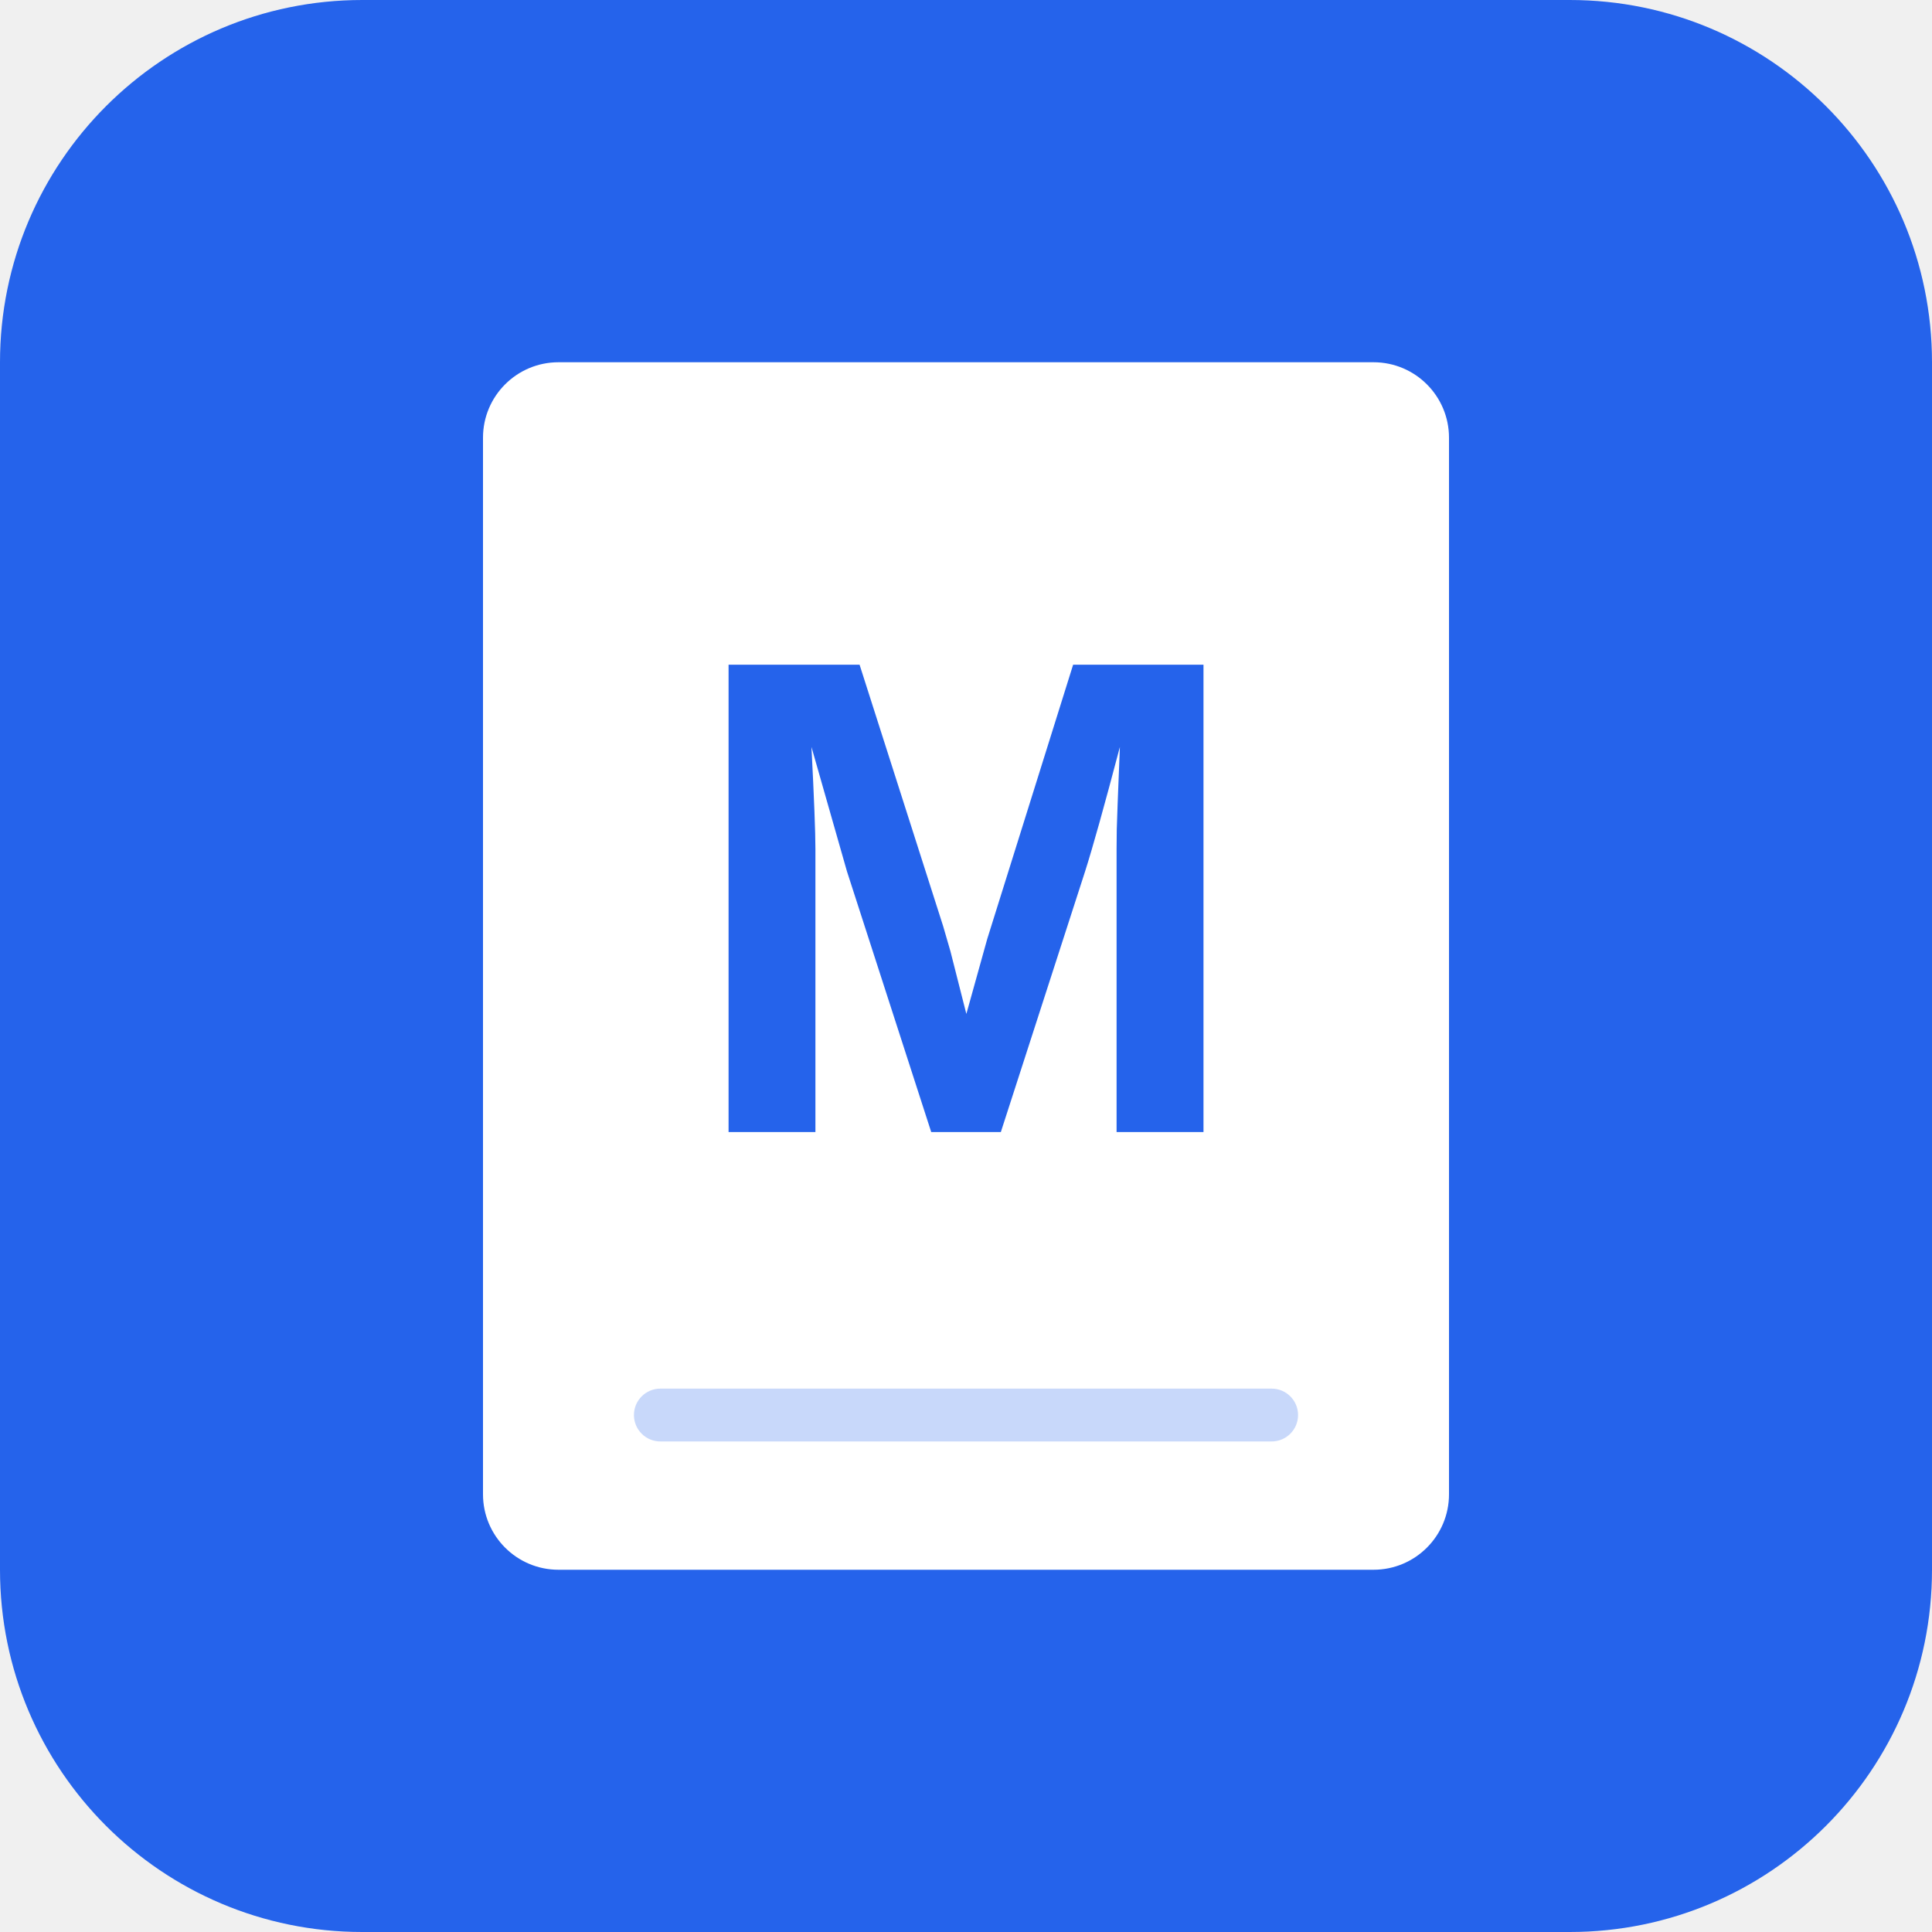
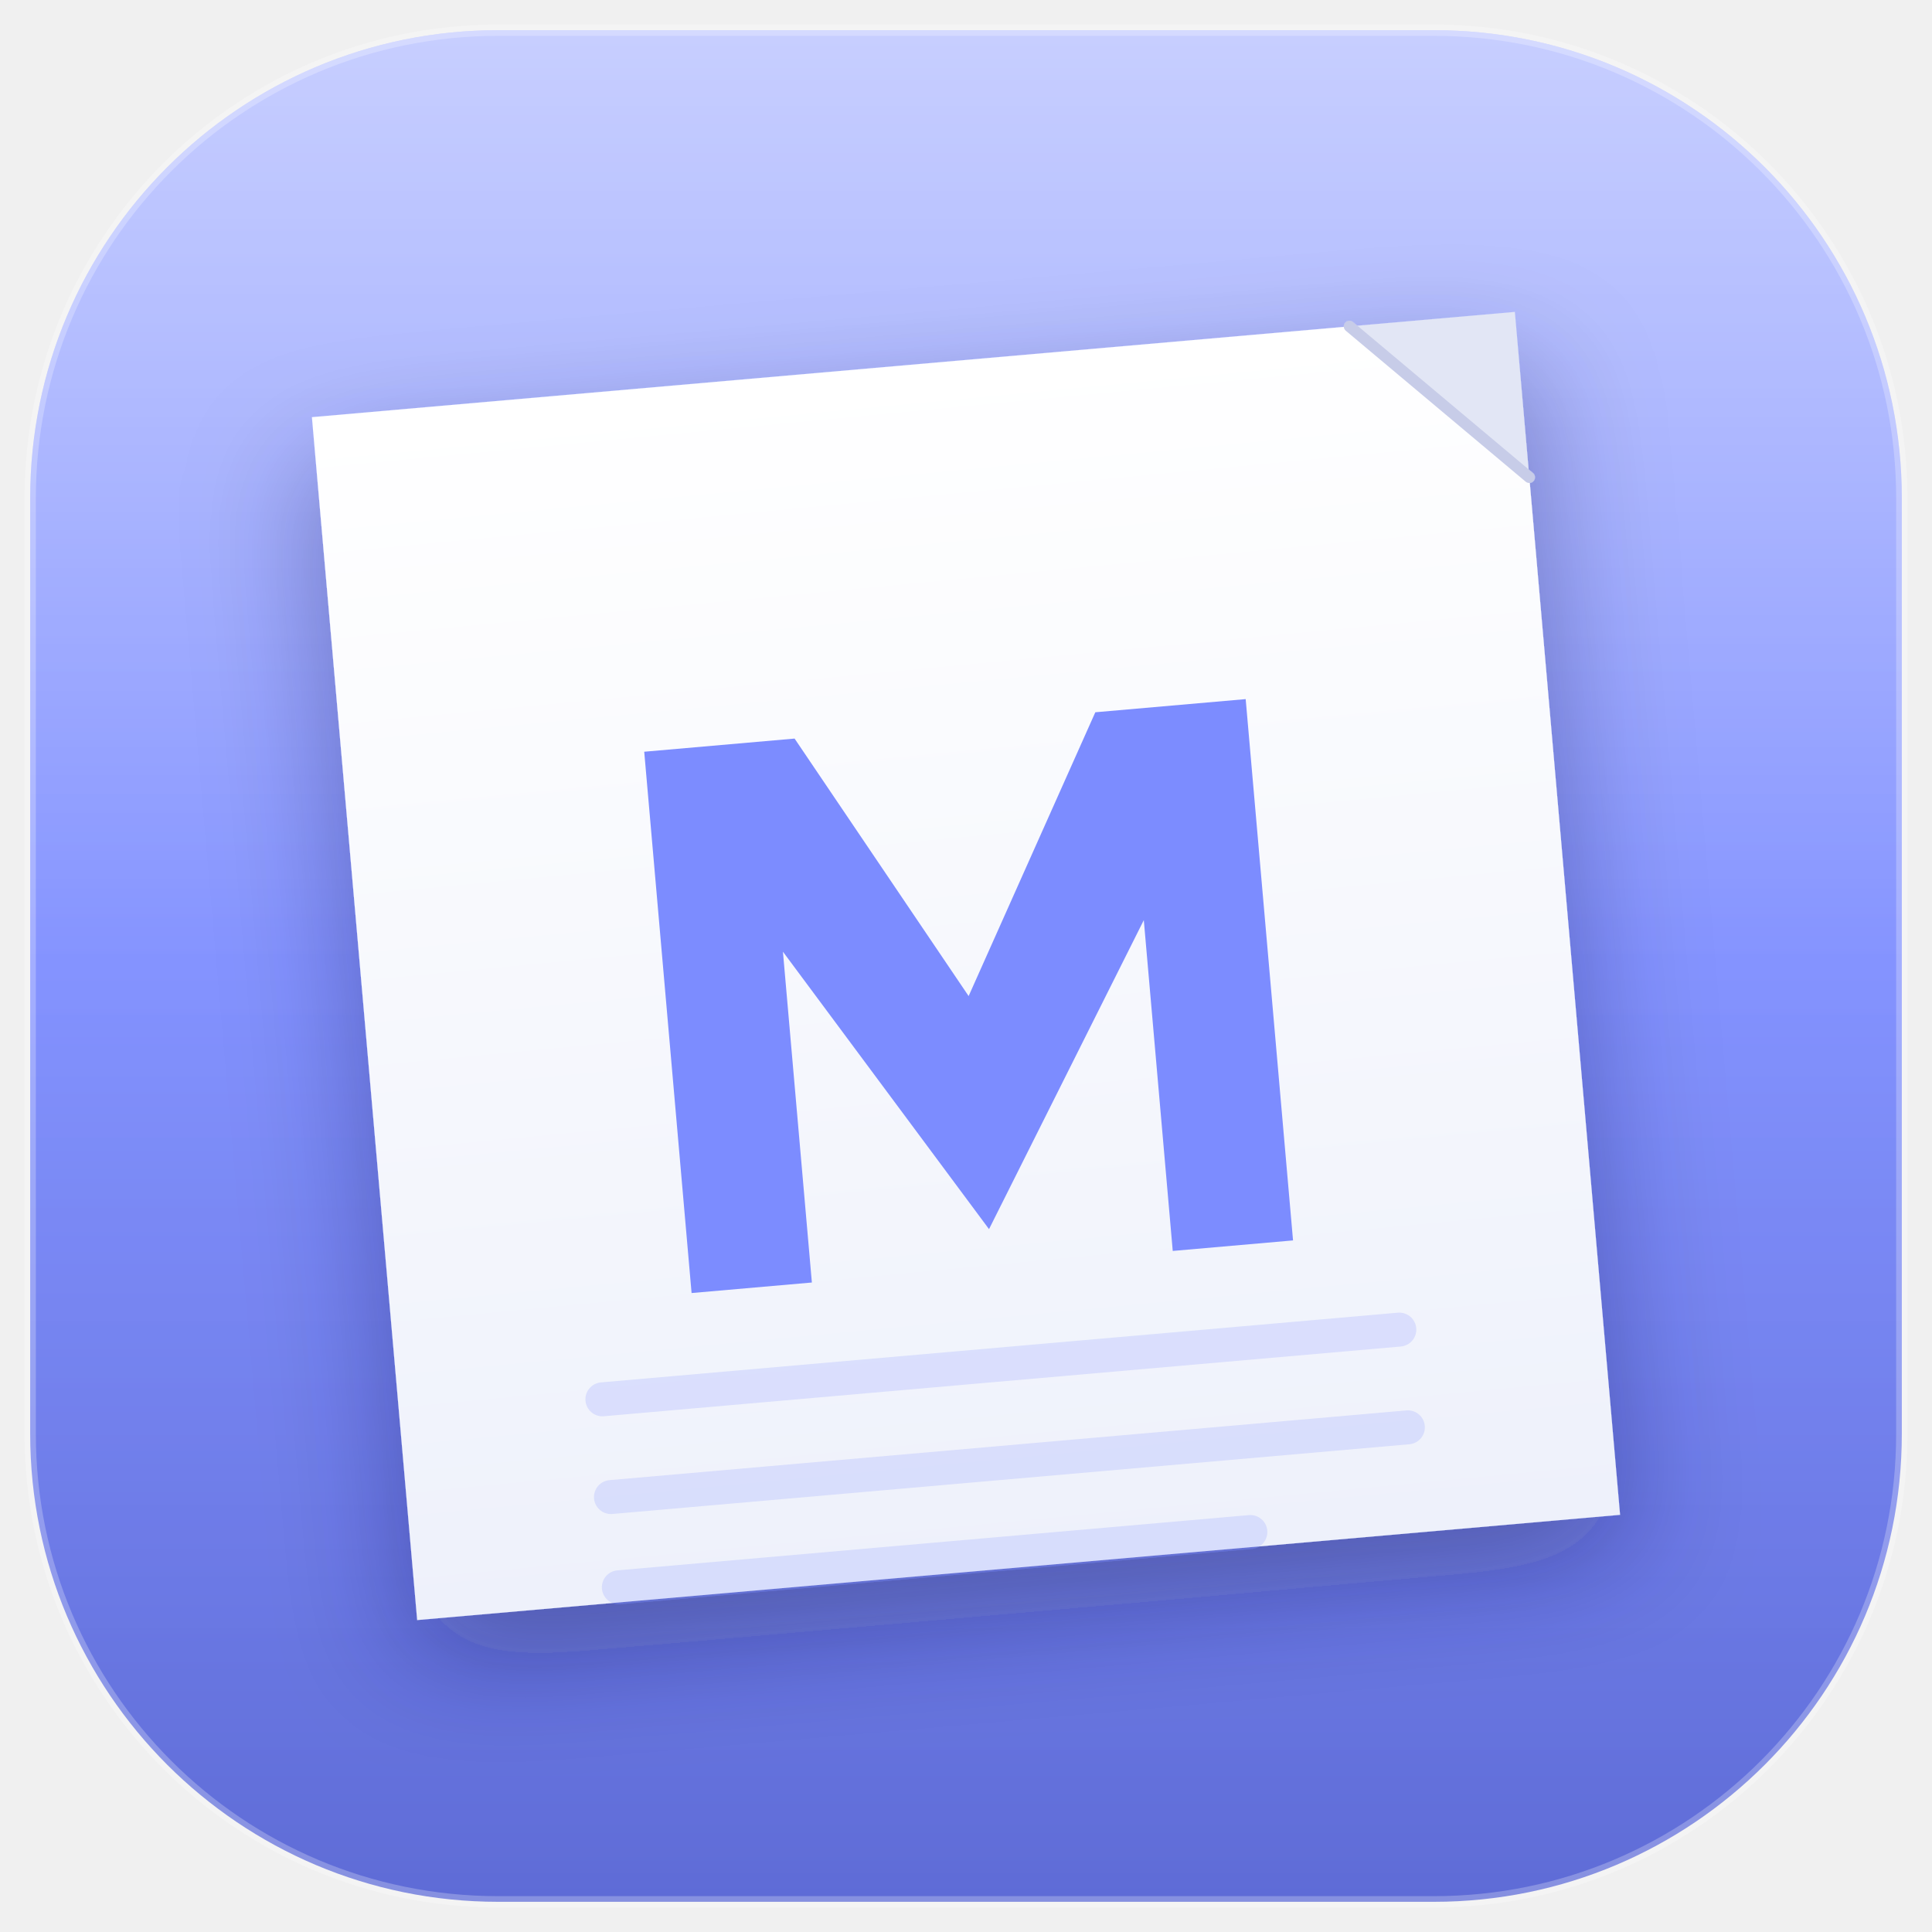
<svg xmlns="http://www.w3.org/2000/svg" viewBox="0 0 512 512" width="512" height="512">
-   <rect width="512" height="512" rx="96" fill="#2563eb" />
-   <rect x="128" y="96" width="256" height="320" rx="20" fill="#ffffff" />
-   <text x="256" y="300" font-family="Arial, Helvetica, sans-serif" font-size="180" font-weight="700" fill="#2563eb" text-anchor="middle">M</text>
-   <rect x="168" y="368" width="176" height="14" rx="7" fill="#2563eb" opacity="0.25" />
+   <defs>
+     <linearGradient id="mcBg" x1="0" y1="0" x2="0" y2="1">
+       <stop offset="0" stop-color="#9AA7FF" />
+       <stop offset="0.5" stop-color="#7C8CFF" />
+       <stop offset="1" stop-color="#5E6BD6" />
+     </linearGradient>
+     <linearGradient id="mcSheen" x1="0" y1="0" x2="0" y2="1">
+       <stop offset="0" stop-color="#ffffff" stop-opacity="0.45" />
+       <stop offset="0.5" stop-color="#ffffff" stop-opacity="0.06" />
+       <stop offset="1" stop-color="#ffffff" stop-opacity="0" />
+     </linearGradient>
+     <linearGradient id="mcPaper" x1="0" y1="0" x2="0" y2="1">
+       <stop offset="0" stop-color="#ffffff" />
+       <stop offset="1" stop-color="#EEF1FB" />
+     </linearGradient>
+     <filter id="mcNoteShadow" x="-30%" y="-30%" width="160%" height="160%">
+       <feDropShadow dx="0" dy="12" stdDeviation="16" flood-color="#1a1f4a" flood-opacity="0.35" />
+     </filter>
+   </defs>
+   <rect x="8" y="8" width="496" height="496" rx="124" fill="url(#mcBg)" />
+   <rect x="8" y="8" width="496" height="496" rx="124" fill="url(#mcSheen)" />
+   <g transform="rotate(-5 256 256)" filter="url(#mcNoteShadow)">
+     <path d="M96 96 L372 96 L416 140 L416 416 L96 416 Z" fill="url(#mcPaper)" />
+     <path d="M372 96 L416 140 L416 96 Z" fill="#E2E6F5" />
+     <path d="M372 96 L416 140" fill="none" stroke="#C7CCE8" stroke-width="3" stroke-linecap="round" />
+     <path d="M176 336 L176 192 L216 192 L256 264 L296 192 L336 192 L336 336 L304 336 L304 248 L256 326 L208 248 L208 336 Z" fill="#7C8CFF" />
+     <g stroke="#7C8CFF" stroke-width="9" stroke-linecap="round" opacity="0.2">
+       <line x1="150" y1="362" x2="362" y2="362" />
+       <line x1="150" y1="388" x2="362" y2="388" />
+       <line x1="150" y1="412" x2="318" y2="412" />
+     </g>
+   </g>
+   <rect x="8" y="8" width="496" height="496" rx="124" fill="none" stroke="#ffffff" stroke-opacity="0.25" stroke-width="3" />
</svg>
